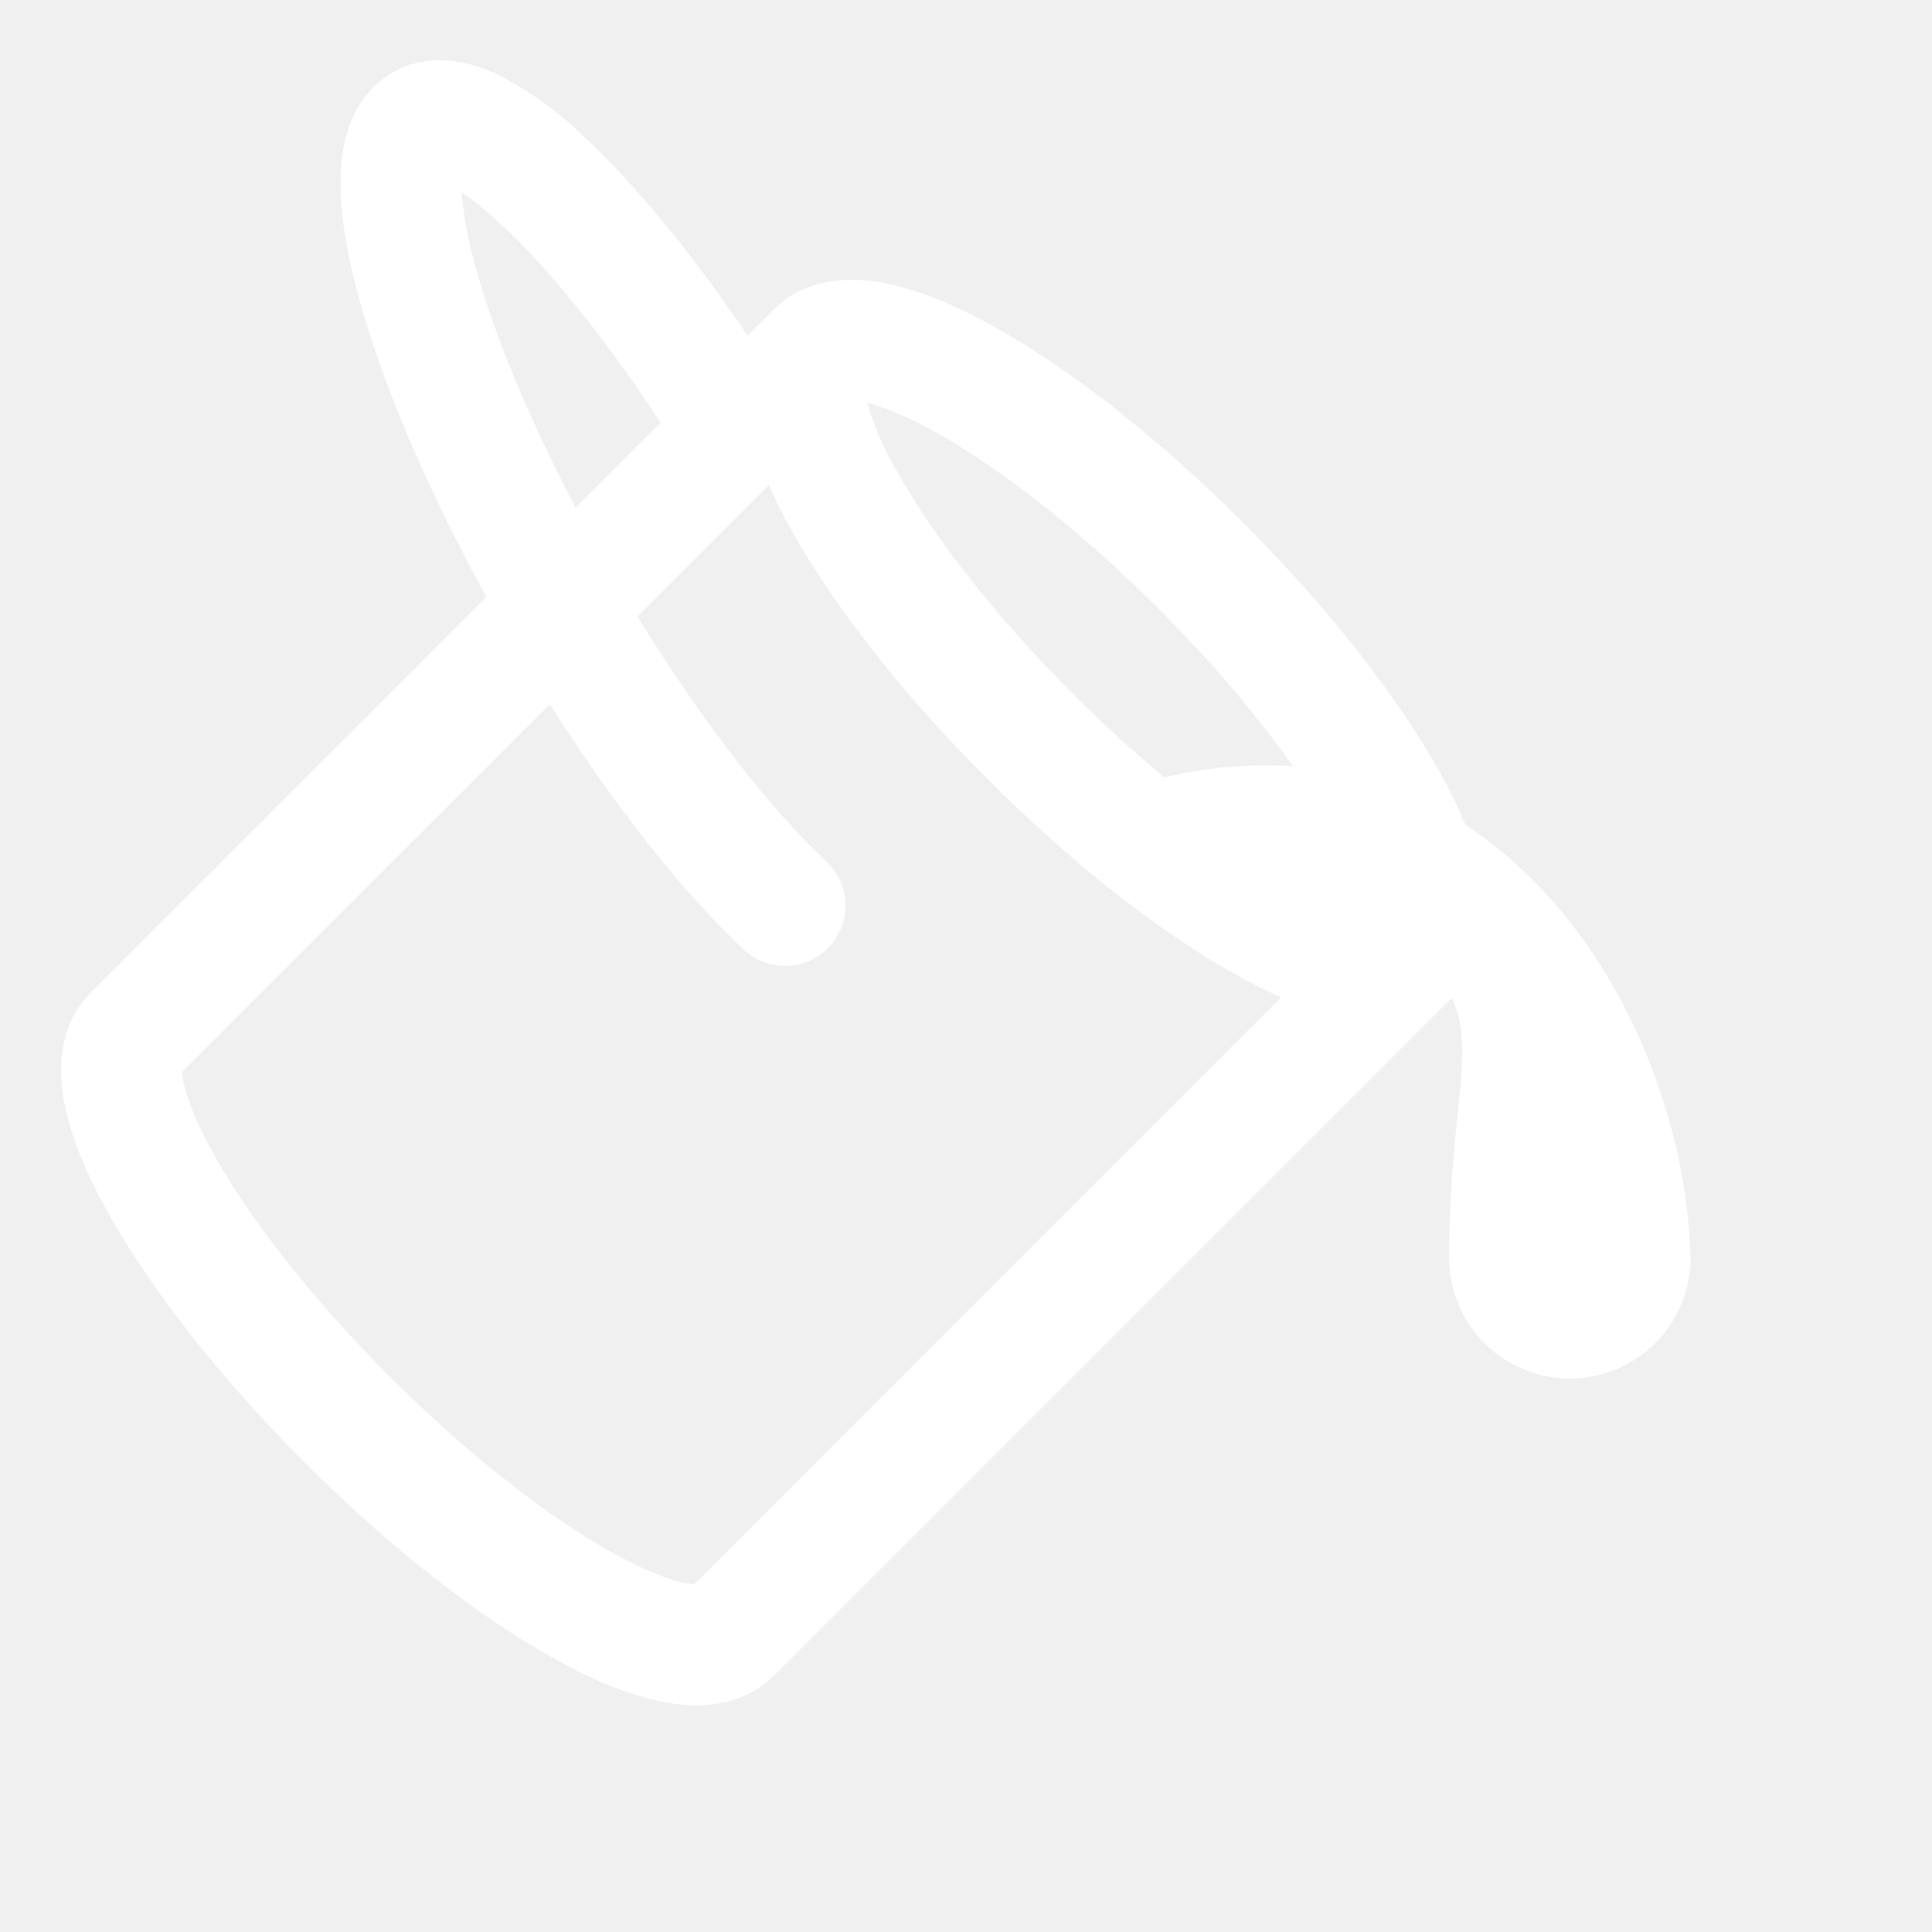
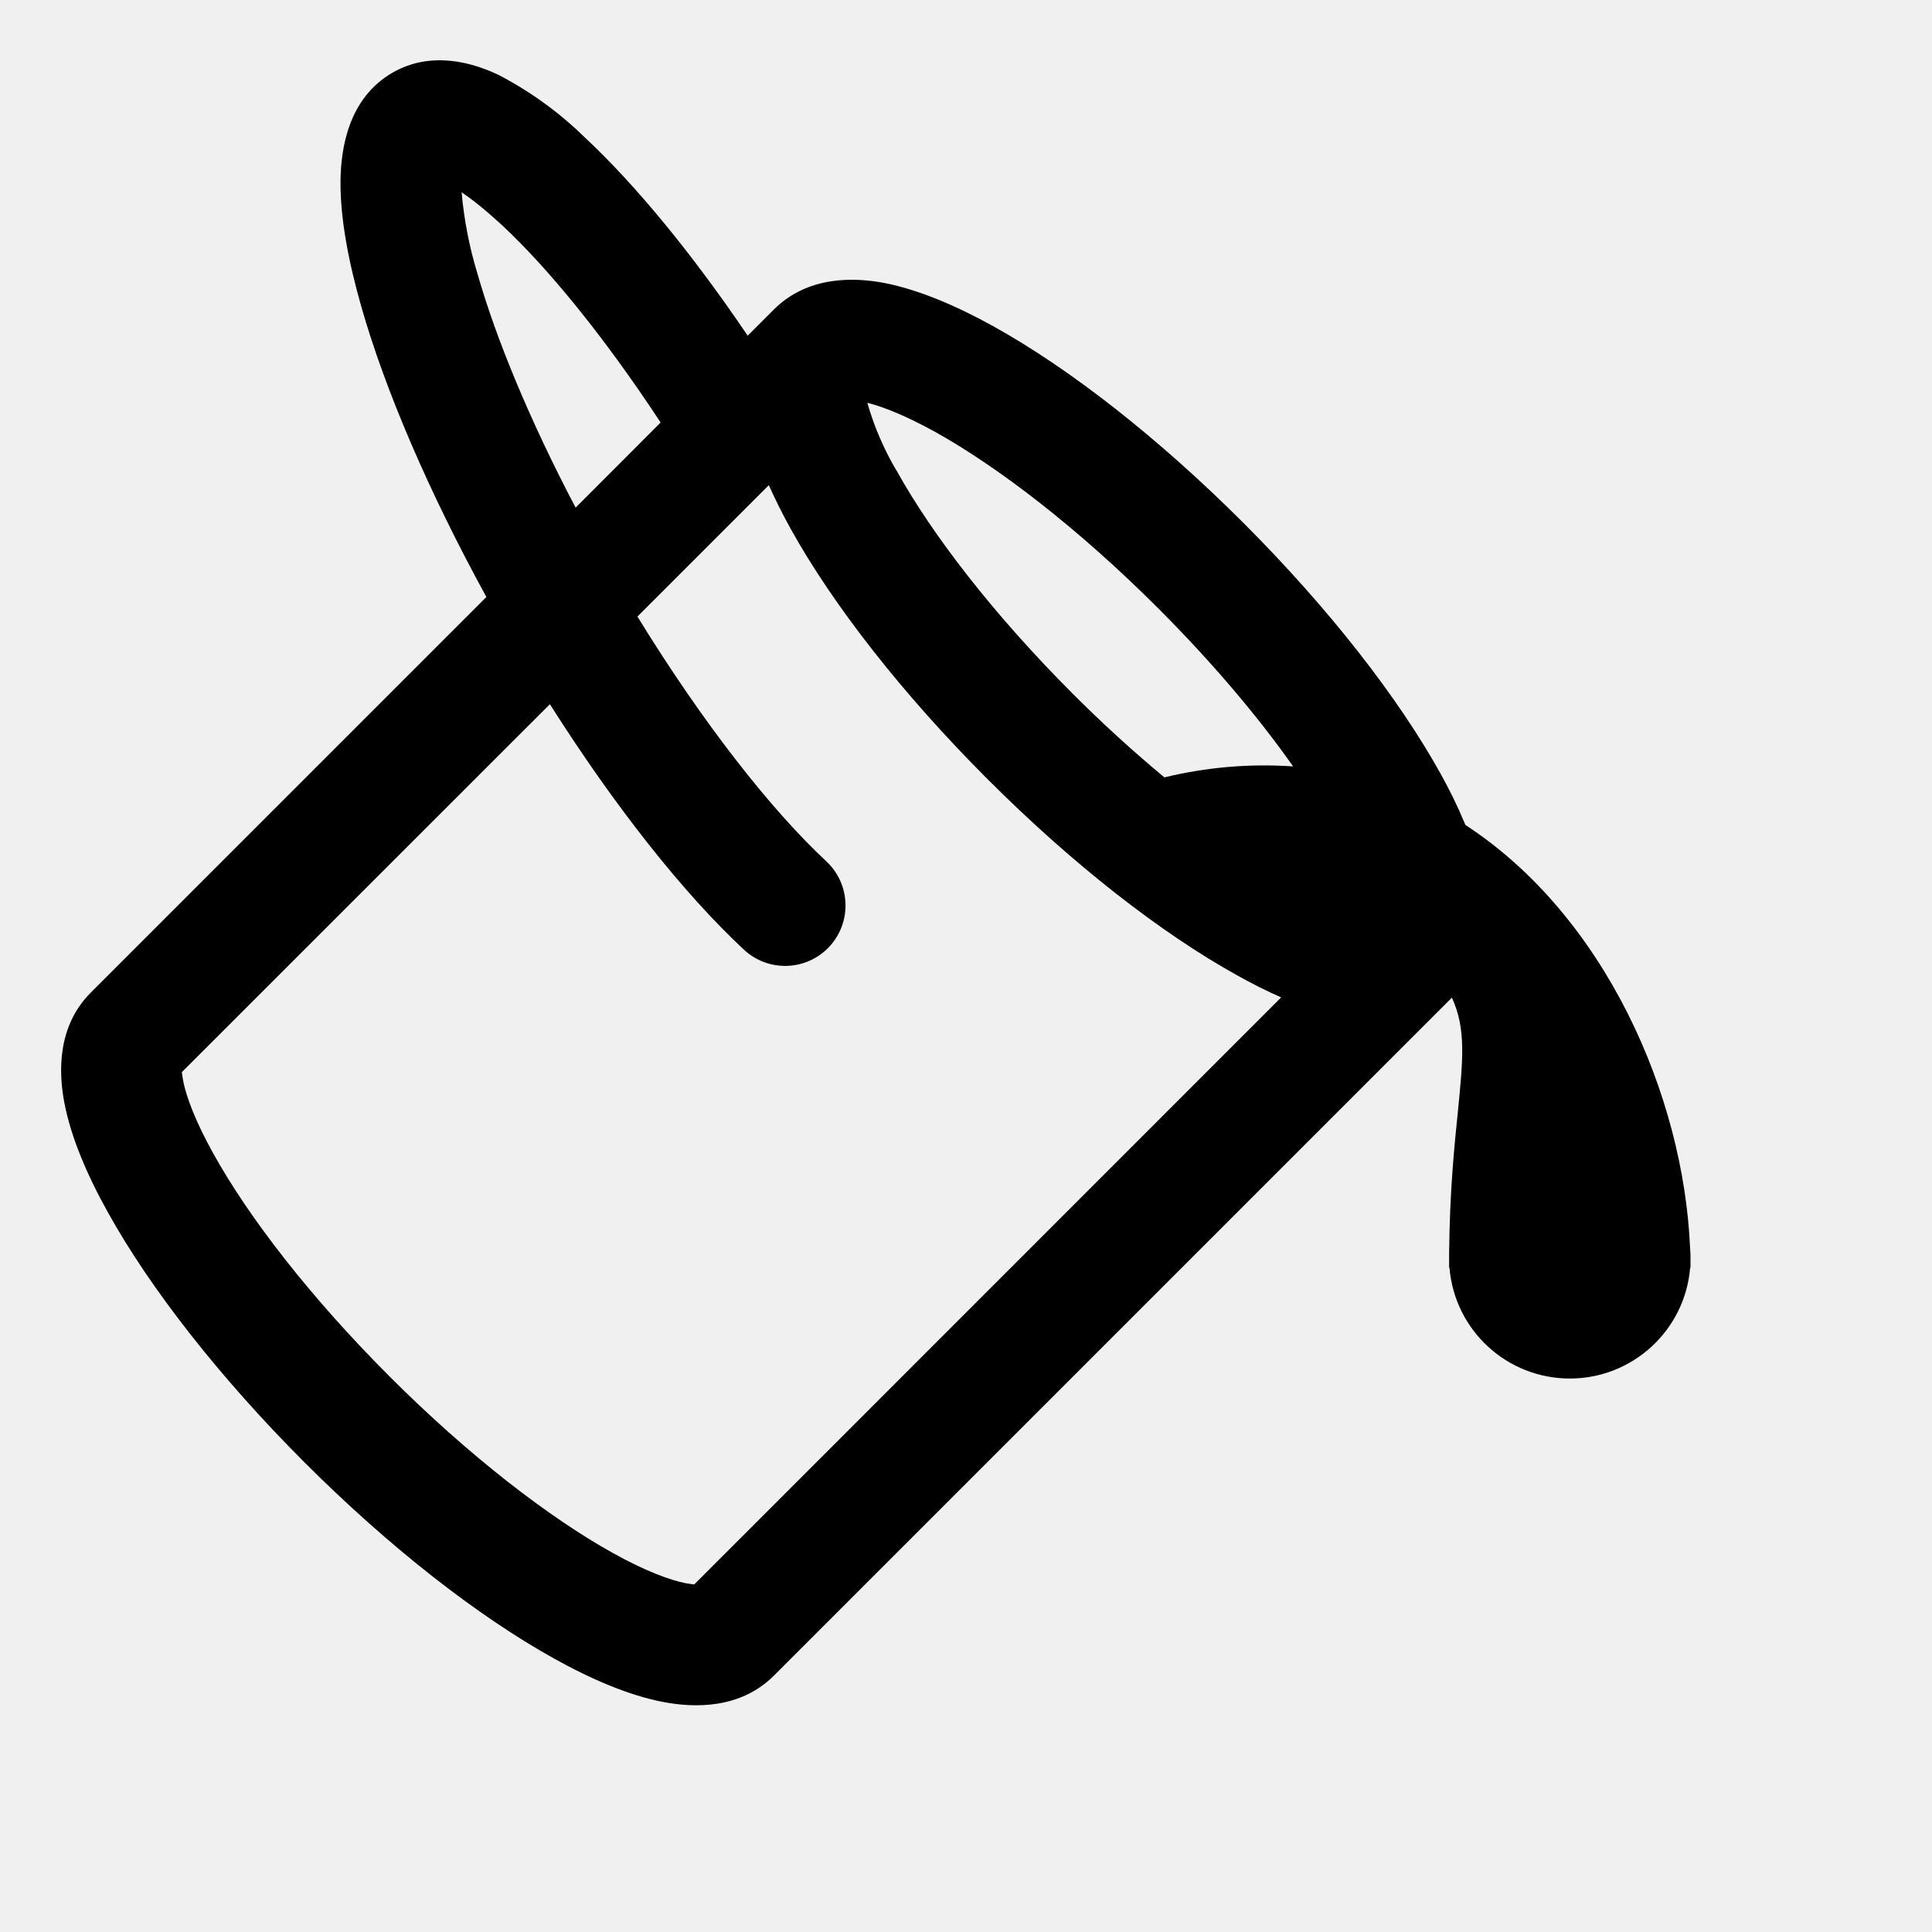
- <svg xmlns="http://www.w3.org/2000/svg" width="48" height="48" fill="#fff" class="bi bi-paint-bucket" viewBox="0 0 16 16">
+ <svg xmlns="http://www.w3.org/2000/svg" width="48" height="48" fill="#000000" class="bi bi-paint-bucket" viewBox="0 0 16 16">
  <path d="M6.192 2.78c-.458-.677-.927-1.248-1.35-1.643a3 3 0 0 0-.71-.515c-.217-.104-.56-.205-.882-.02-.367.213-.427.63-.43.896-.003.304.064.664.173 1.044.196.687.556 1.528 1.035 2.402L.752 8.22c-.277.277-.269.656-.218.918.055.283.187.593.36.903.348.627.92 1.361 1.626 2.068.707.707 1.441 1.278 2.068 1.626.31.173.62.305.903.36.262.05.64.059.918-.218l5.615-5.615c.118.257.092.512.05.939-.03.292-.068.665-.073 1.176v.123h.003a1 1 0 0 0 1.993 0H14v-.057a1 1 0 0 0-.004-.117c-.055-1.25-.7-2.738-1.86-3.494a4 4 0 0 0-.211-.434c-.349-.626-.92-1.36-1.627-2.067S8.857 3.052 8.23 2.704c-.31-.172-.62-.304-.903-.36-.262-.05-.64-.058-.918.219zM4.16 1.867c.381.356.844.922 1.311 1.632l-.704.705c-.382-.727-.66-1.402-.813-1.938a3.3 3.3 0 0 1-.131-.673q.137.09.337.274m.394 3.965c.54.852 1.107 1.567 1.607 2.033a.5.5 0 1 0 .682-.732c-.453-.422-1.017-1.136-1.564-2.027l1.088-1.088q.081.181.183.365c.349.627.92 1.361 1.627 2.068.706.707 1.44 1.278 2.068 1.626q.183.103.365.183l-4.861 4.862-.068-.01c-.137-.027-.342-.104-.608-.252-.524-.292-1.186-.8-1.846-1.46s-1.168-1.32-1.46-1.846c-.147-.265-.225-.47-.251-.607l-.01-.068zm2.87-1.935a2.4 2.4 0 0 1-.241-.561c.135.033.324.11.562.241.524.292 1.186.8 1.846 1.46.45.45.83.901 1.118 1.31a3.5 3.5 0 0 0-1.066.091 11 11 0 0 1-.76-.694c-.66-.66-1.167-1.322-1.458-1.847z" />
</svg>
